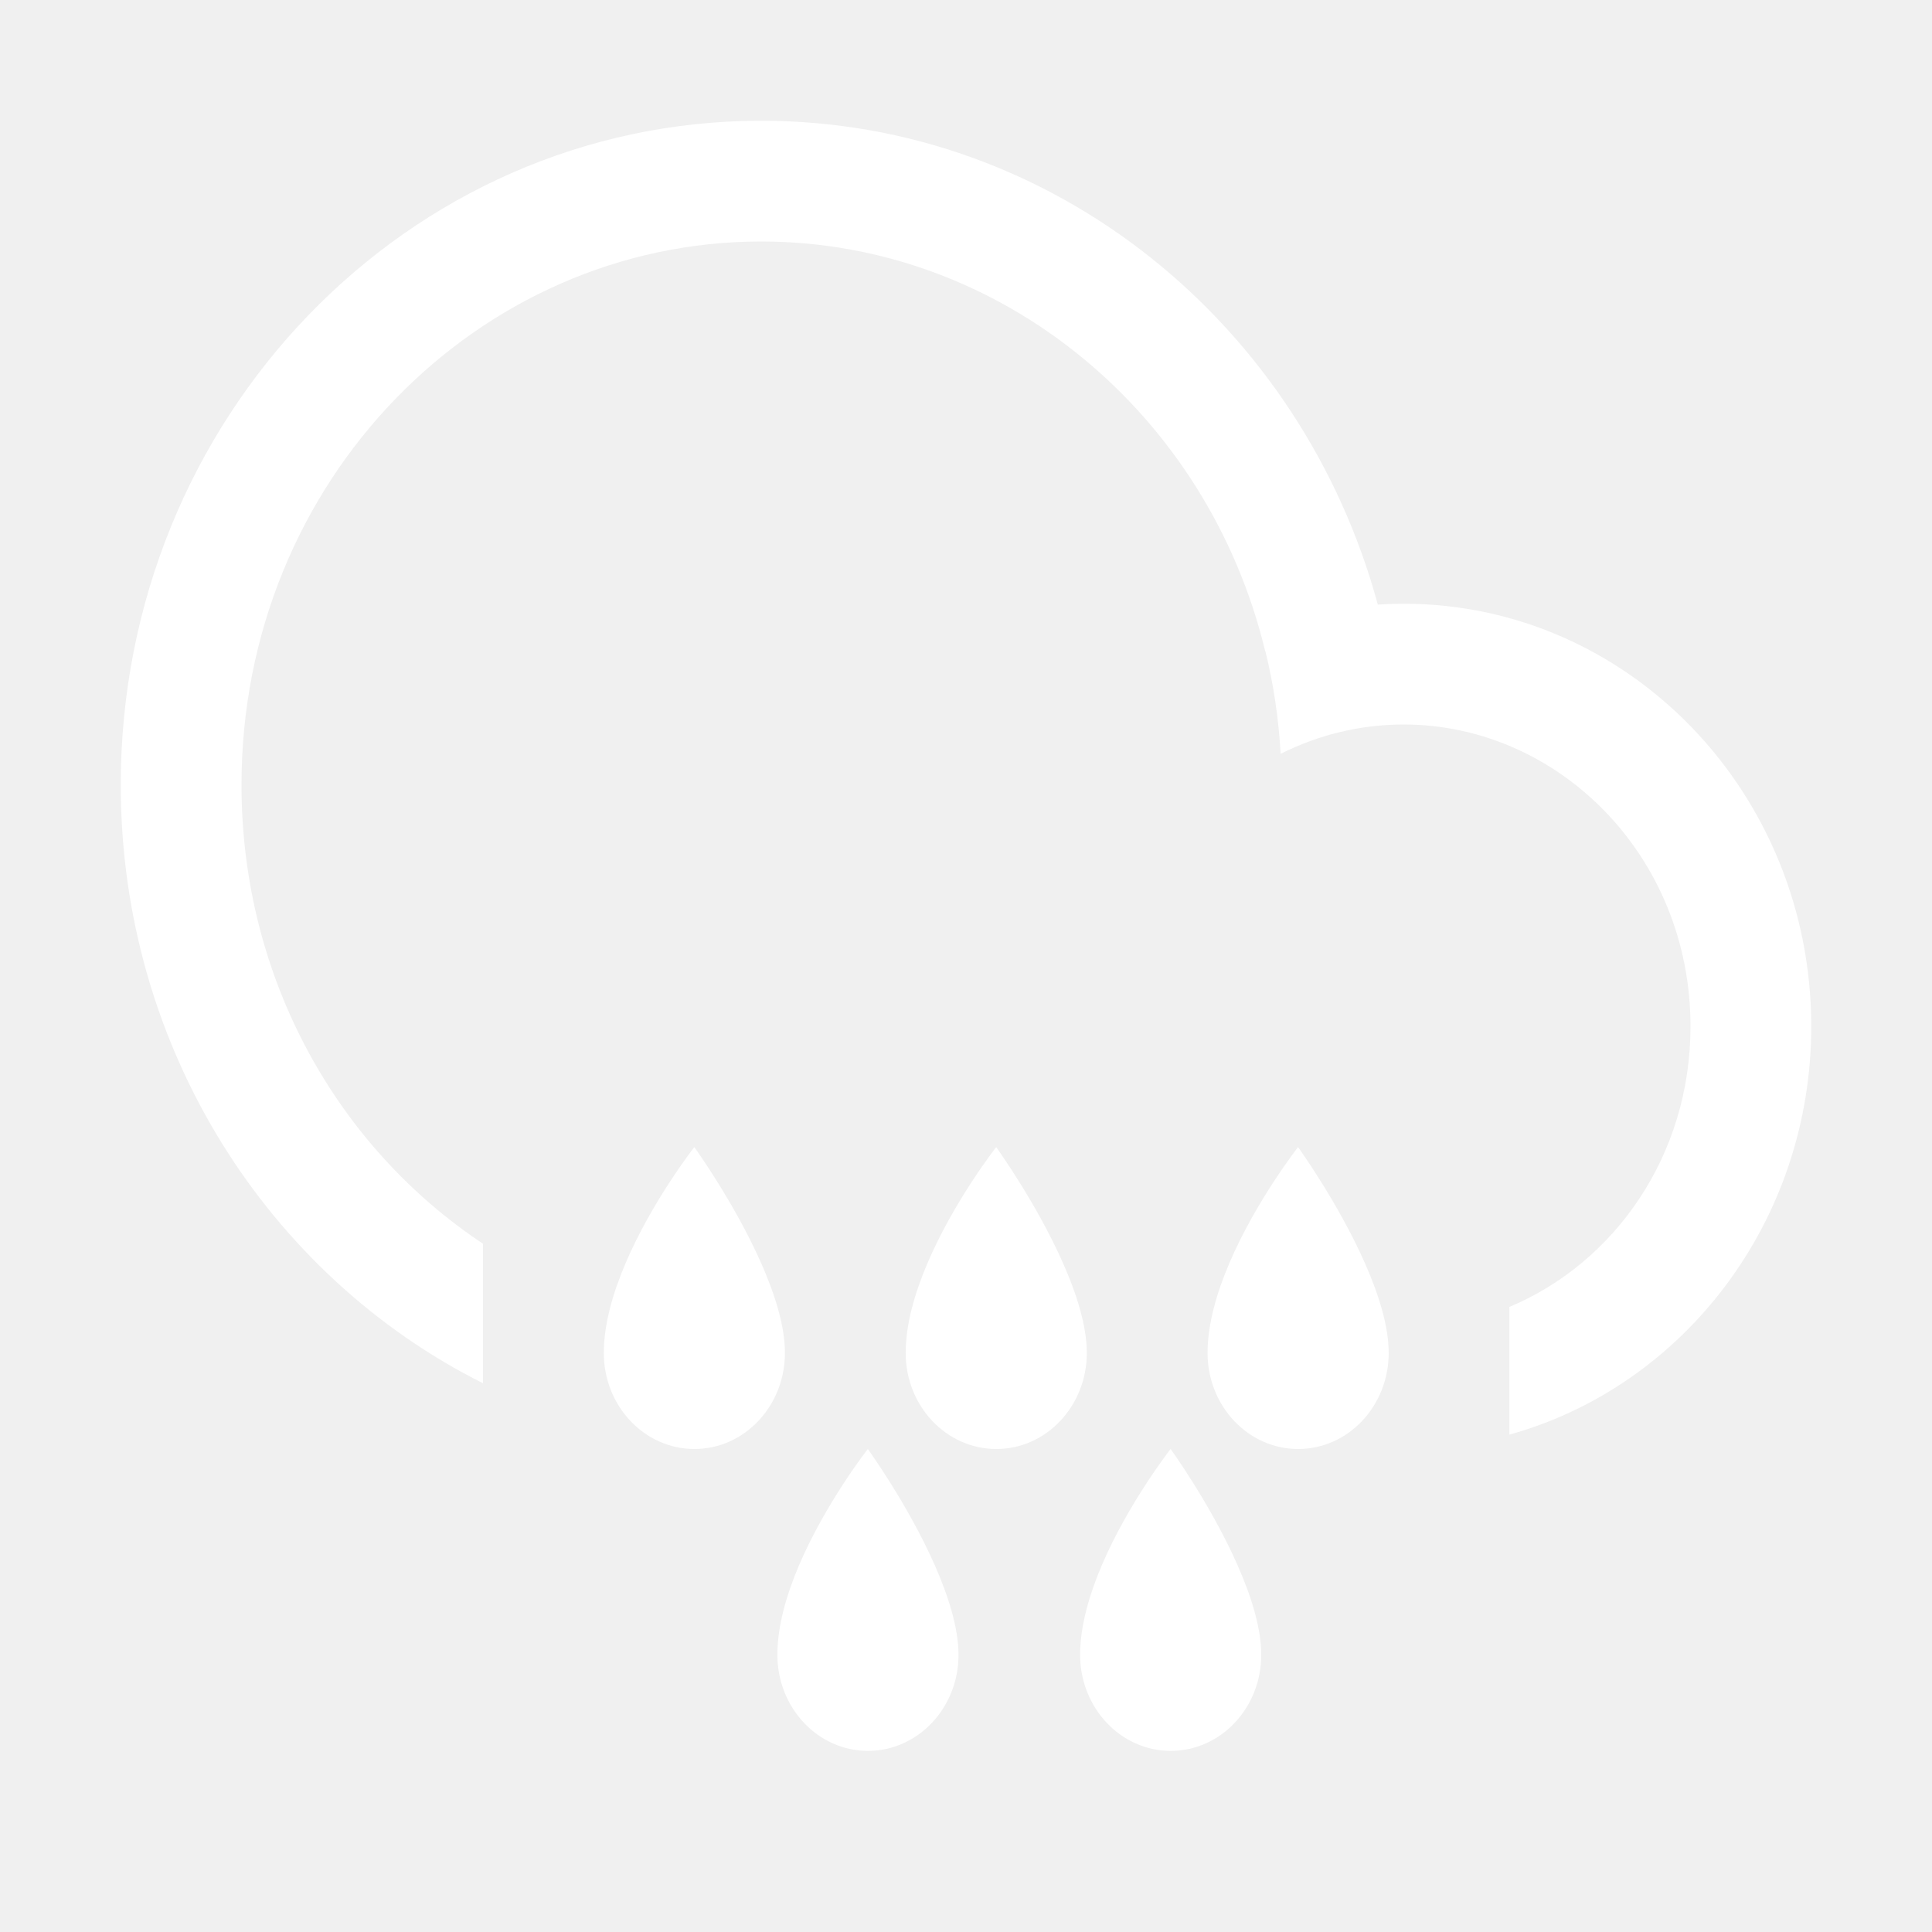
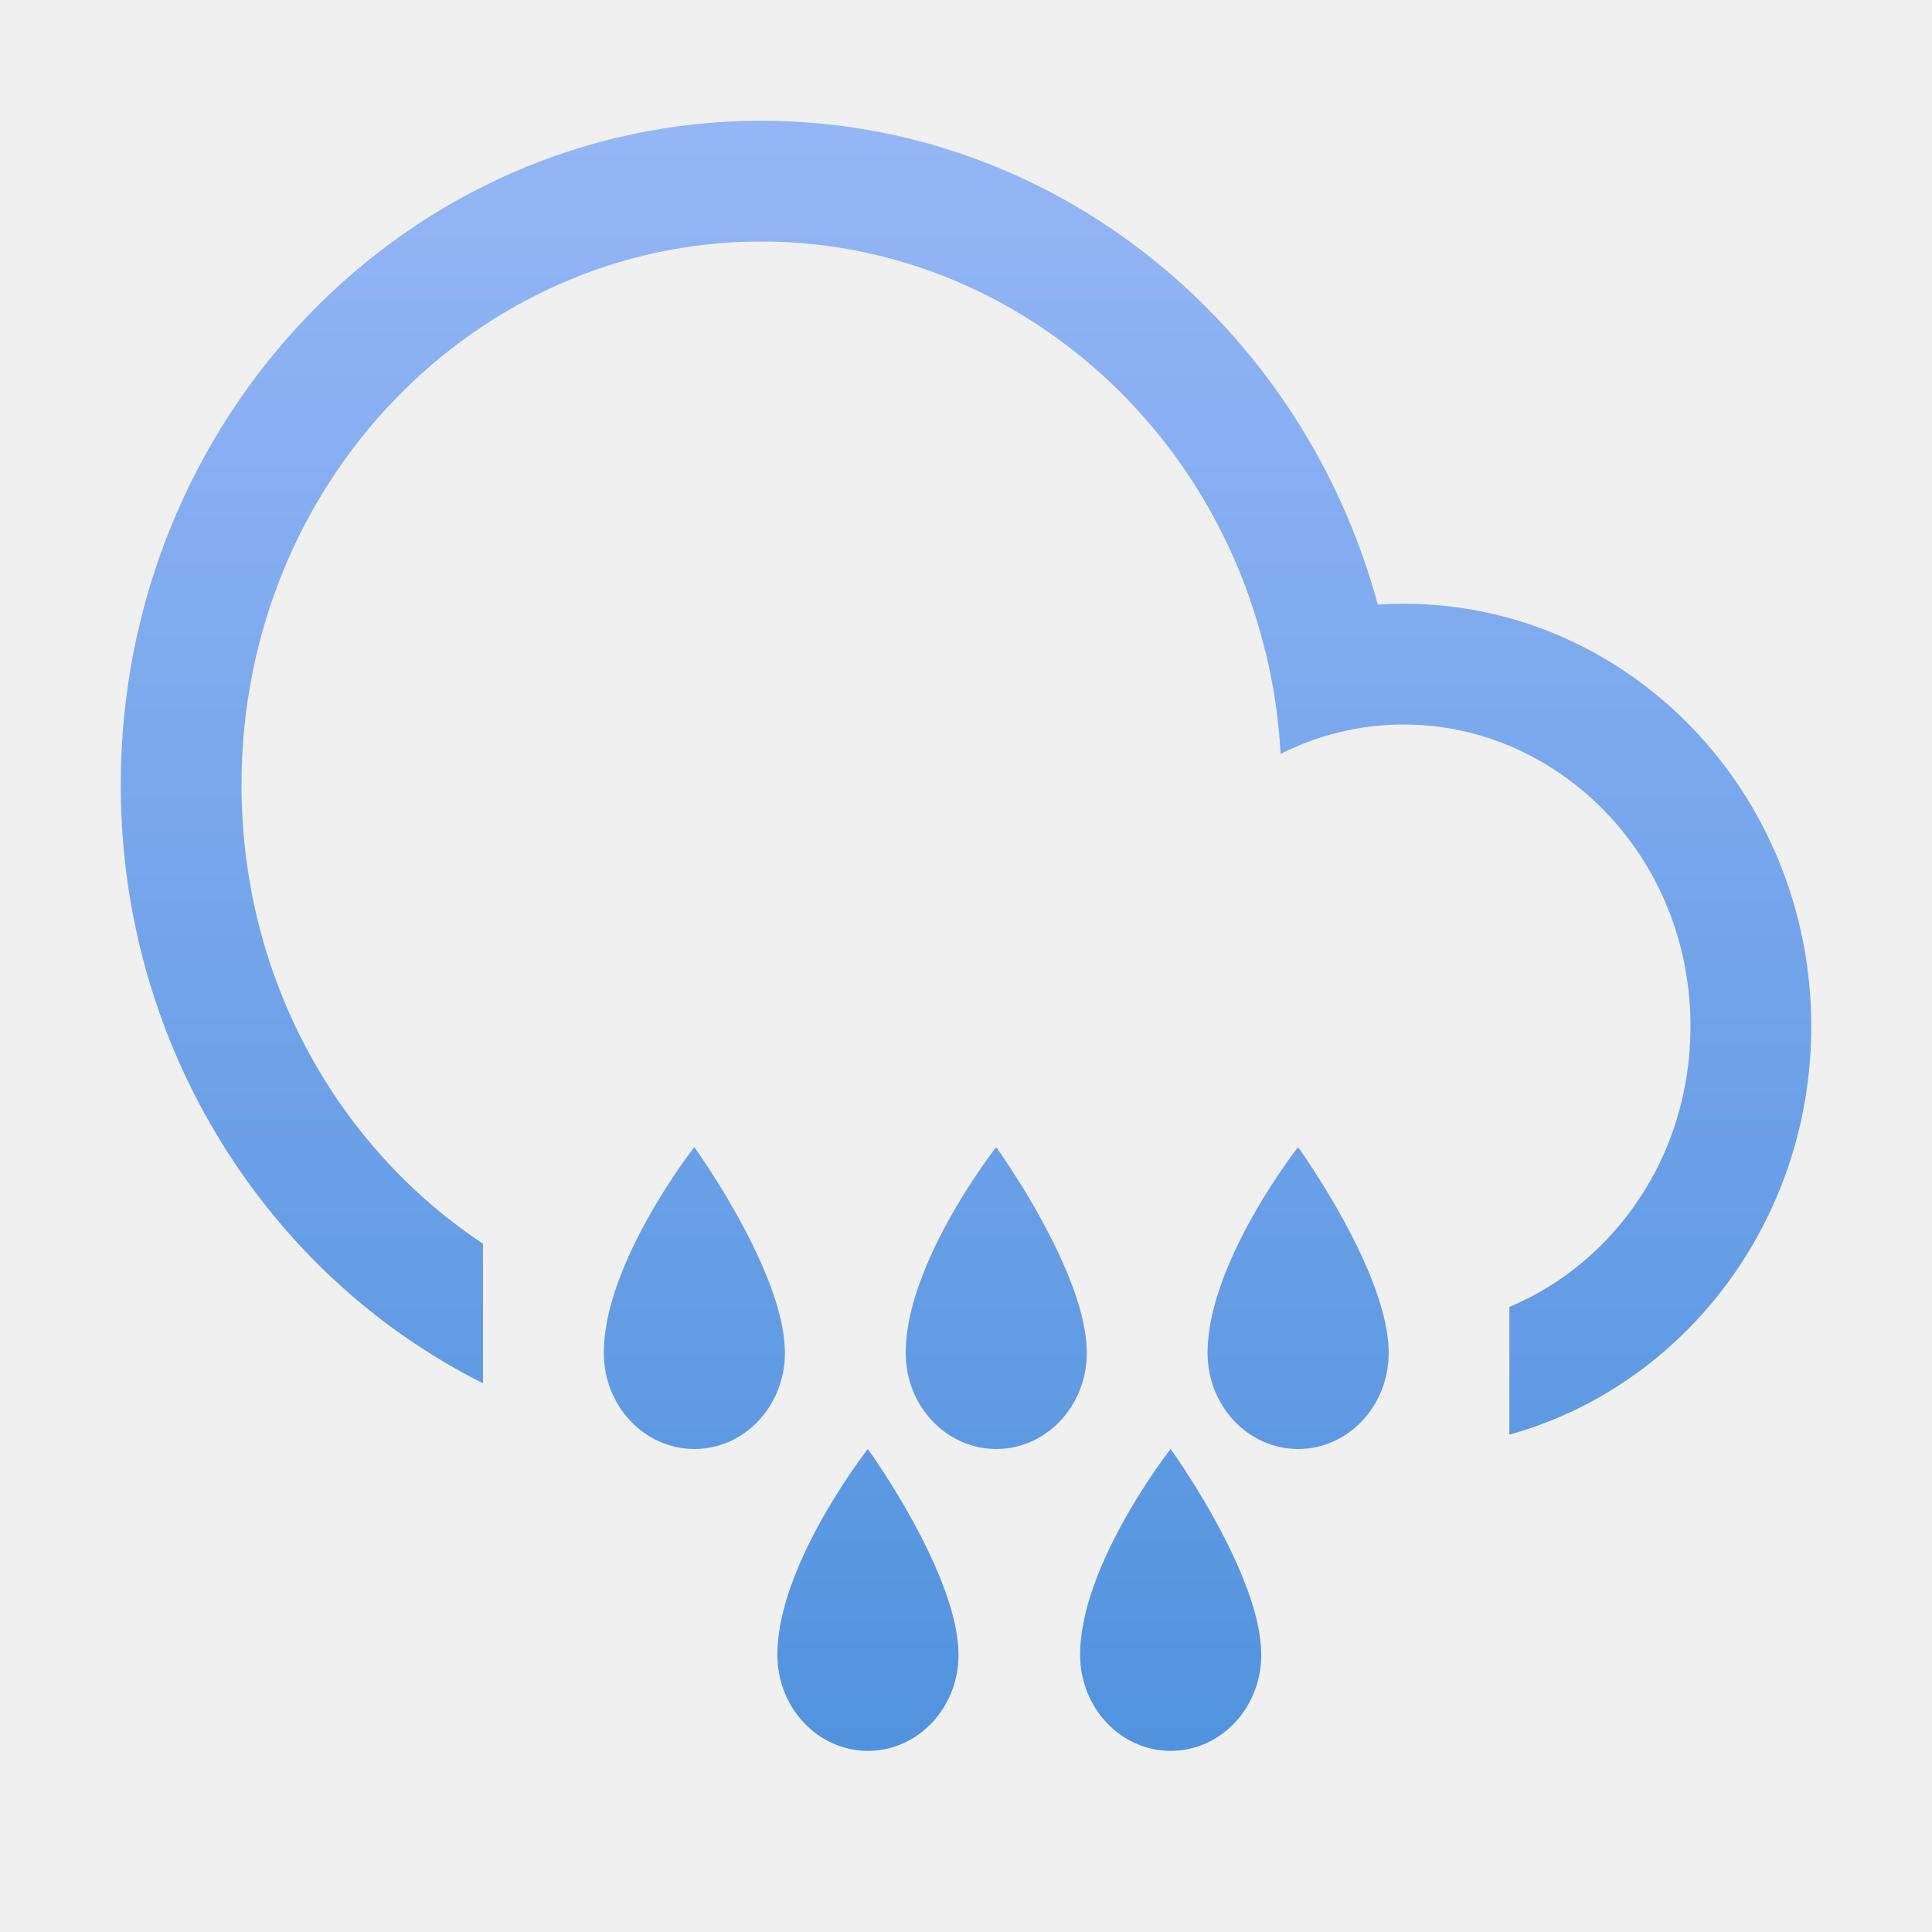
<svg xmlns="http://www.w3.org/2000/svg" width="32" height="32" viewBox="0 0 32 32" fill="none">
-   <path fill-rule="evenodd" clip-rule="evenodd" d="M30 17C30 20.238 27.88 22.963 25 23.762V21.647C26.731 20.922 28 19.152 28 17C28 14.17 25.805 12 23.249 12C22.527 12 21.834 12.173 21.211 12.486C21.179 11.904 21.094 11.337 20.96 10.79L20.957 10.791C20.009 6.85 16.584 4 12.608 4C7.922 4 4 7.96 4 13C4 16.229 5.61 19.015 8 20.6V22.911C4.449 21.132 2 17.363 2 13C2 6.925 6.749 2 12.608 2C17.469 2 21.566 5.39 22.821 10.014C22.963 10.005 23.105 10 23.249 10C26.978 10 30 13.134 30 17ZM10.001 22.409C10.001 21.931 10.153 21.411 10.361 20.924C10.804 19.886 11.5 19 11.5 19C11.5 19 12.164 19.918 12.609 20.925C12.833 21.432 13.001 21.962 13.001 22.409C13.001 23.288 12.33 24 11.502 24C10.673 24 10.001 23.288 10.001 22.409ZM15.361 20.924C15.153 21.411 15.001 21.931 15.001 22.409C15.001 23.288 15.673 24 16.502 24C17.33 24 18.001 23.288 18.001 22.409C18.001 21.962 17.833 21.432 17.609 20.925C17.164 19.918 16.5 19 16.5 19C16.5 19 15.804 19.886 15.361 20.924ZM12.876 27.409C12.875 26.931 13.028 26.411 13.235 25.924C13.679 24.886 14.374 24 14.374 24C14.374 24 15.039 24.918 15.483 25.925C15.707 26.432 15.875 26.962 15.876 27.409C15.876 28.288 15.204 29 14.376 29C13.548 29 12.876 28.288 12.876 27.409ZM20.361 20.924C20.153 21.411 20.001 21.931 20.001 22.409C20.001 23.288 20.673 24 21.502 24C22.33 24 23.001 23.288 23.001 22.409C23.001 21.962 22.833 21.432 22.609 20.925C22.164 19.918 21.5 19 21.5 19C21.5 19 20.804 19.886 20.361 20.924ZM17.89 27.409C17.89 26.931 18.043 26.411 18.25 25.924C18.694 24.886 19.389 24 19.389 24C19.389 24 20.054 24.918 20.498 25.925C20.722 26.432 20.89 26.962 20.89 27.409C20.891 28.288 20.219 29 19.391 29C18.562 29 17.891 28.288 17.89 27.409Z" fill="white" />
+   <path fill-rule="evenodd" clip-rule="evenodd" d="M30 17C30 20.238 27.88 22.963 25 23.762V21.647C26.731 20.922 28 19.152 28 17C28 14.17 25.805 12 23.249 12C22.527 12 21.834 12.173 21.211 12.486C21.179 11.904 21.094 11.337 20.96 10.79L20.957 10.791C20.009 6.85 16.584 4 12.608 4C7.922 4 4 7.96 4 13C4 16.229 5.61 19.015 8 20.6V22.911C4.449 21.132 2 17.363 2 13C2 6.925 6.749 2 12.608 2C17.469 2 21.566 5.39 22.821 10.014C22.963 10.005 23.105 10 23.249 10C26.978 10 30 13.134 30 17ZM10.001 22.409C10.001 21.931 10.153 21.411 10.361 20.924C10.804 19.886 11.5 19 11.5 19C11.5 19 12.164 19.918 12.609 20.925C12.833 21.432 13.001 21.962 13.001 22.409C13.001 23.288 12.33 24 11.502 24C10.673 24 10.001 23.288 10.001 22.409ZM15.361 20.924C15.153 21.411 15.001 21.931 15.001 22.409C15.001 23.288 15.673 24 16.502 24C17.33 24 18.001 23.288 18.001 22.409C18.001 21.962 17.833 21.432 17.609 20.925C17.164 19.918 16.5 19 16.5 19C16.5 19 15.804 19.886 15.361 20.924ZM12.876 27.409C12.875 26.931 13.028 26.411 13.235 25.924C13.679 24.886 14.374 24 14.374 24C14.374 24 15.039 24.918 15.483 25.925C15.707 26.432 15.875 26.962 15.876 27.409C15.876 28.288 15.204 29 14.376 29C13.548 29 12.876 28.288 12.876 27.409ZM20.361 20.924C20.153 21.411 20.001 21.931 20.001 22.409C20.001 23.288 20.673 24 21.502 24C22.33 24 23.001 23.288 23.001 22.409C23.001 21.962 22.833 21.432 22.609 20.925C22.164 19.918 21.5 19 21.5 19C21.5 19 20.804 19.886 20.361 20.924ZM17.89 27.409C17.89 26.931 18.043 26.411 18.25 25.924C18.694 24.886 19.389 24 19.389 24C19.389 24 20.054 24.918 20.498 25.925C20.722 26.432 20.89 26.962 20.89 27.409C20.891 28.288 20.219 29 19.391 29C18.562 29 17.891 28.288 17.89 27.409Z" fill="url(#paint0_linear_3_3596)" />
+   <defs>
+     <linearGradient id="paint0_linear_3_3596" x1="16" y1="2" x2="16" y2="29" gradientUnits="userSpaceOnUse">
+       <stop stop-color="#95B6F6" />
+       <stop offset="1" stop-color="#5193DE" />
+     </linearGradient>
+   </defs>
</svg>
